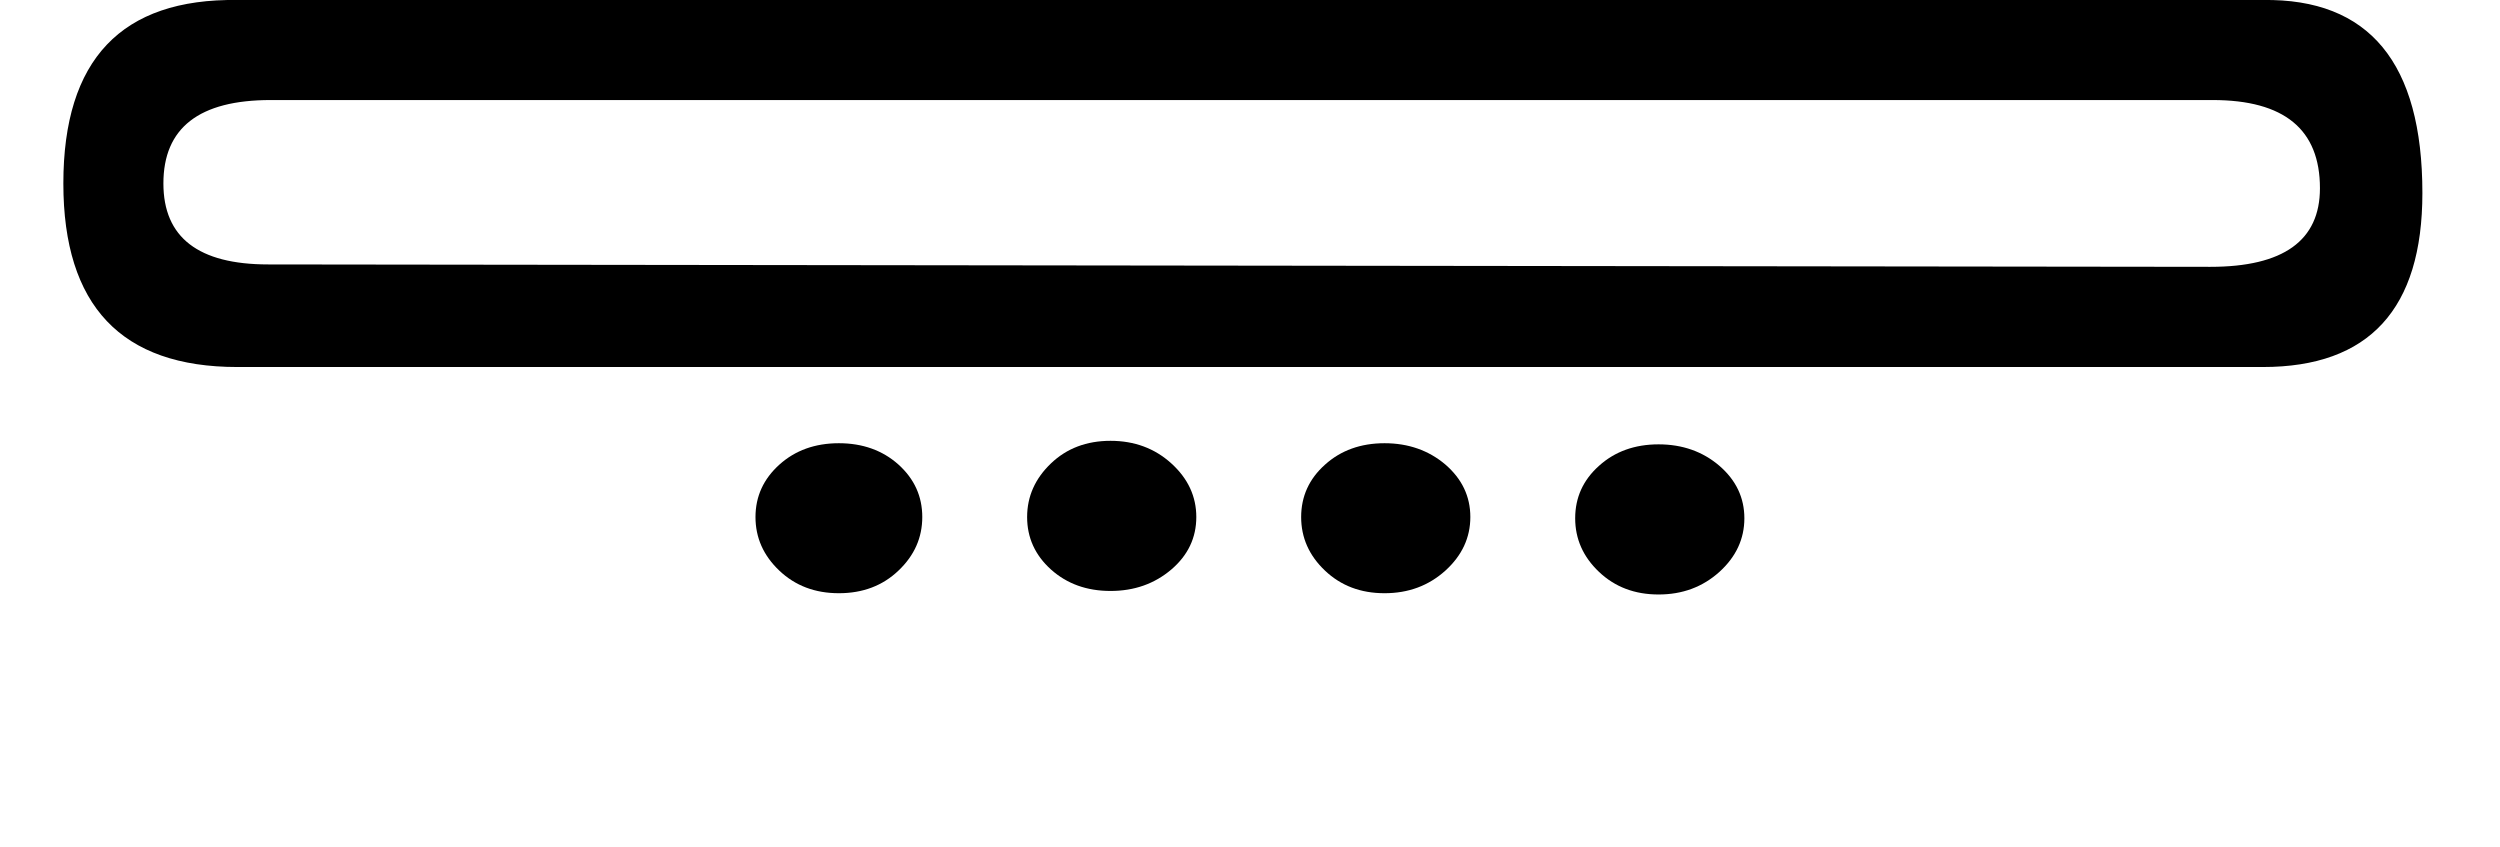
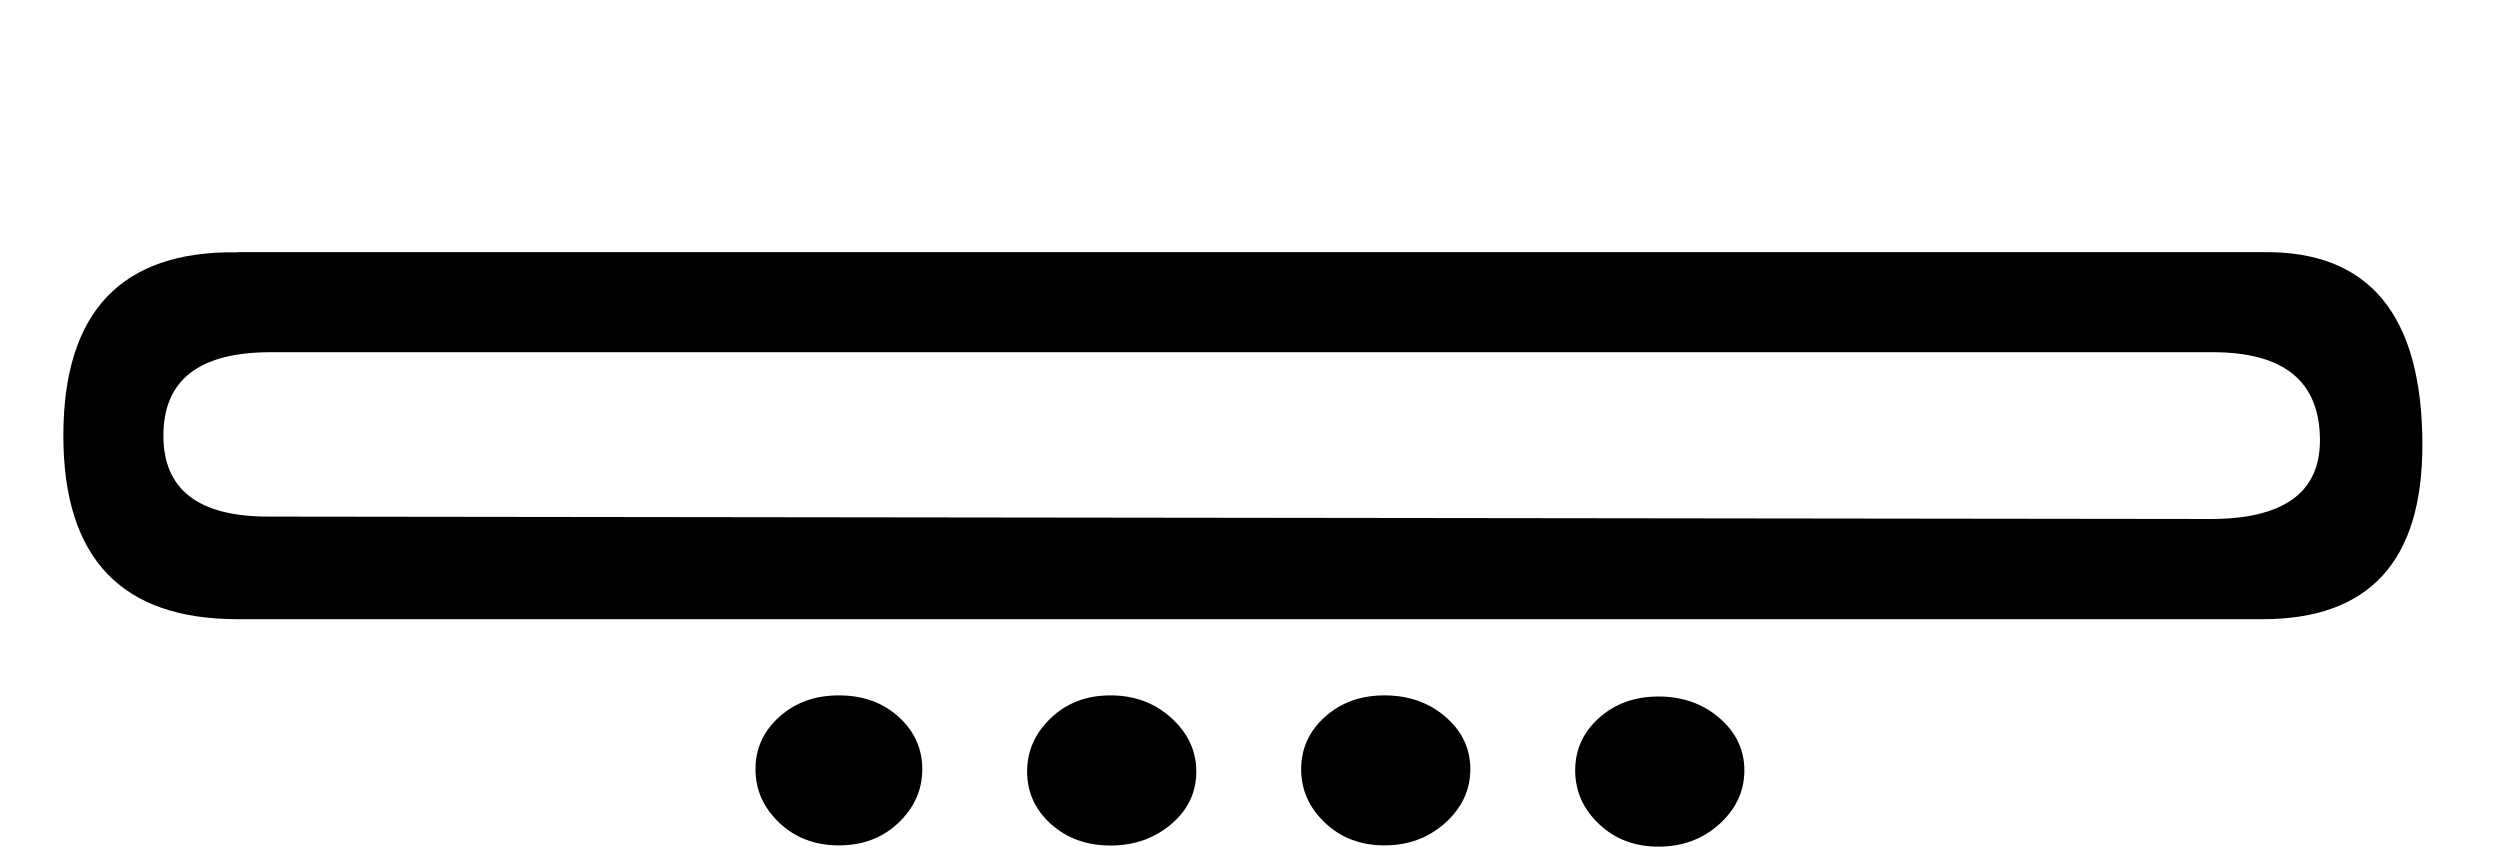
<svg xmlns="http://www.w3.org/2000/svg" width="17.717" height="6" version="1.1" id="svg1">
  <defs id="defs1" />
-   <path style="fill:#000000;stroke:none" d="m 1.682,0 h 14.354 c 0.754,-0.011 1.131,0.445 1.131,1.368 0,0.822 -0.377,1.233 -1.131,1.233 H 1.682 C 0.86,2.601 0.449,2.167 0.449,1.3 0.449,0.422 0.86,-0.011 1.682,0 Z M 1.158,1.3 c 0,0.383 0.248,0.574 0.743,0.574 l 13.763,0.017 c 0.518,0 0.777,-0.186 0.777,-0.557 0,-0.417 -0.253,-0.625 -0.76,-0.625 H 1.918 c -0.507,0 -0.76,0.197 -0.76,0.591 z" id="path1" />
-   <path style="fill:#000000;stroke:none" d="m 9.221,3.664 c 0,0.146 0.056,0.273 0.169,0.38 0.113,0.107 0.253,0.16 0.422,0.16 0.169,0 0.312,-0.053 0.431,-0.16 0.118,-0.107 0.177,-0.234 0.177,-0.38 0,-0.146 -0.059,-0.27 -0.177,-0.372 C 10.125,3.192 9.981,3.141 9.812,3.141 c -0.169,0 -0.31,0.051 -0.422,0.152 -0.113,0.101 -0.169,0.225 -0.169,0.372 z" id="path3" />
-   <path style="fill:#000000;stroke:none" d="m 7.279,3.664 c 0,0.146 0.056,0.27 0.169,0.372 0.113,0.101 0.253,0.152 0.422,0.152 0.169,0 0.312,-0.051 0.431,-0.152 0.118,-0.101 0.177,-0.225 0.177,-0.372 0,-0.146 -0.059,-0.273 -0.177,-0.38 C 8.183,3.177 8.039,3.124 7.87,3.124 c -0.169,0 -0.31,0.053 -0.422,0.16 C 7.336,3.391 7.279,3.518 7.279,3.664 Z" id="path2" />
-   <path style="fill:#000000;stroke:none" d="m 5.354,3.664 c 0,0.146 0.056,0.273 0.169,0.38 0.113,0.107 0.253,0.16 0.422,0.16 0.169,0 0.31,-0.053 0.422,-0.16 0.113,-0.107 0.169,-0.234 0.169,-0.38 0,-0.146 -0.056,-0.27 -0.169,-0.372 C 6.255,3.192 6.114,3.141 5.945,3.141 c -0.169,0 -0.31,0.051 -0.422,0.152 C 5.411,3.394 5.354,3.518 5.354,3.664 Z" id="path1-5" />
-   <path d="m 11.163,3.673 c 0,0.146 0.056,0.273 0.169,0.38 0.113,0.107 0.253,0.16 0.422,0.16 0.169,0 0.312,-0.053 0.431,-0.16 0.118,-0.107 0.177,-0.234 0.177,-0.38 0,-0.146 -0.059,-0.27 -0.177,-0.372 C 12.067,3.2 11.923,3.149 11.754,3.149 c -0.169,0 -0.31,0.051 -0.422,0.152 -0.113,0.101 -0.169,0.225 -0.169,0.372 z" style="fill:#000000;stroke:none" id="path1-8" />
+   <path style="fill:#000000;stroke:none" d="m 1.682,1.787 h 14.354 c 0.754,-0.011 1.131,0.445 1.131,1.368 0,0.822 -0.377,1.233 -1.131,1.233 H 1.682 c -0.822,0 -1.233,-0.433 -1.233,-1.3 0,-0.878 0.411,-1.312 1.233,-1.3 z M 1.158,3.087 c 0,0.383 0.248,0.574 0.743,0.574 l 13.763,0.017 c 0.518,0 0.777,-0.186 0.777,-0.557 0,-0.417 -0.253,-0.625 -0.76,-0.625 H 1.918 c -0.507,0 -0.76,0.197 -0.76,0.591 z" id="path1" />
+   <path style="fill:#000000;stroke:none" d="m 9.221,5.451 c 0,0.146 0.056,0.273 0.169,0.38 0.113,0.107 0.253,0.16 0.422,0.16 0.169,0 0.312,-0.053 0.431,-0.16 0.118,-0.107 0.177,-0.234 0.177,-0.38 0,-0.146 -0.059,-0.27 -0.177,-0.372 C 10.125,4.978 9.981,4.928 9.812,4.928 c -0.169,0 -0.31,0.051 -0.422,0.152 -0.113,0.101 -0.169,0.225 -0.169,0.372 z" id="path3" />
+   <path style="fill:#000000;stroke:none" d="m 7.279,5.468 c 0,0.146 0.056,0.27 0.169,0.372 0.113,0.101 0.253,0.152 0.422,0.152 0.169,0 0.312,-0.051 0.431,-0.152 0.118,-0.101 0.177,-0.225 0.177,-0.372 0,-0.146 -0.059,-0.273 -0.177,-0.38 C 8.183,4.981 8.039,4.928 7.87,4.928 c -0.169,0 -0.31,0.053 -0.422,0.16 -0.113,0.107 -0.169,0.234 -0.169,0.38 z" id="path2" />
+   <path style="fill:#000000;stroke:none" d="m 5.354,5.451 c 0,0.146 0.056,0.273 0.169,0.38 0.113,0.107 0.253,0.16 0.422,0.16 0.169,0 0.31,-0.053 0.422,-0.16 0.113,-0.107 0.169,-0.234 0.169,-0.38 0,-0.146 -0.056,-0.27 -0.169,-0.372 C 6.255,4.978 6.114,4.928 5.945,4.928 c -0.169,0 -0.31,0.051 -0.422,0.152 -0.113,0.101 -0.169,0.225 -0.169,0.372 z" id="path1-5" />
+   <path d="m 11.163,5.46 c 0,0.146 0.056,0.273 0.169,0.38 C 11.445,5.947 11.585,6 11.754,6 c 0.169,0 0.312,-0.053 0.431,-0.16 0.118,-0.107 0.177,-0.234 0.177,-0.38 0,-0.146 -0.059,-0.27 -0.177,-0.372 -0.118,-0.101 -0.262,-0.152 -0.431,-0.152 -0.169,0 -0.31,0.051 -0.422,0.152 -0.113,0.101 -0.169,0.225 -0.169,0.372 z" style="fill:#000000;stroke:none" id="path1-8" />
</svg>
